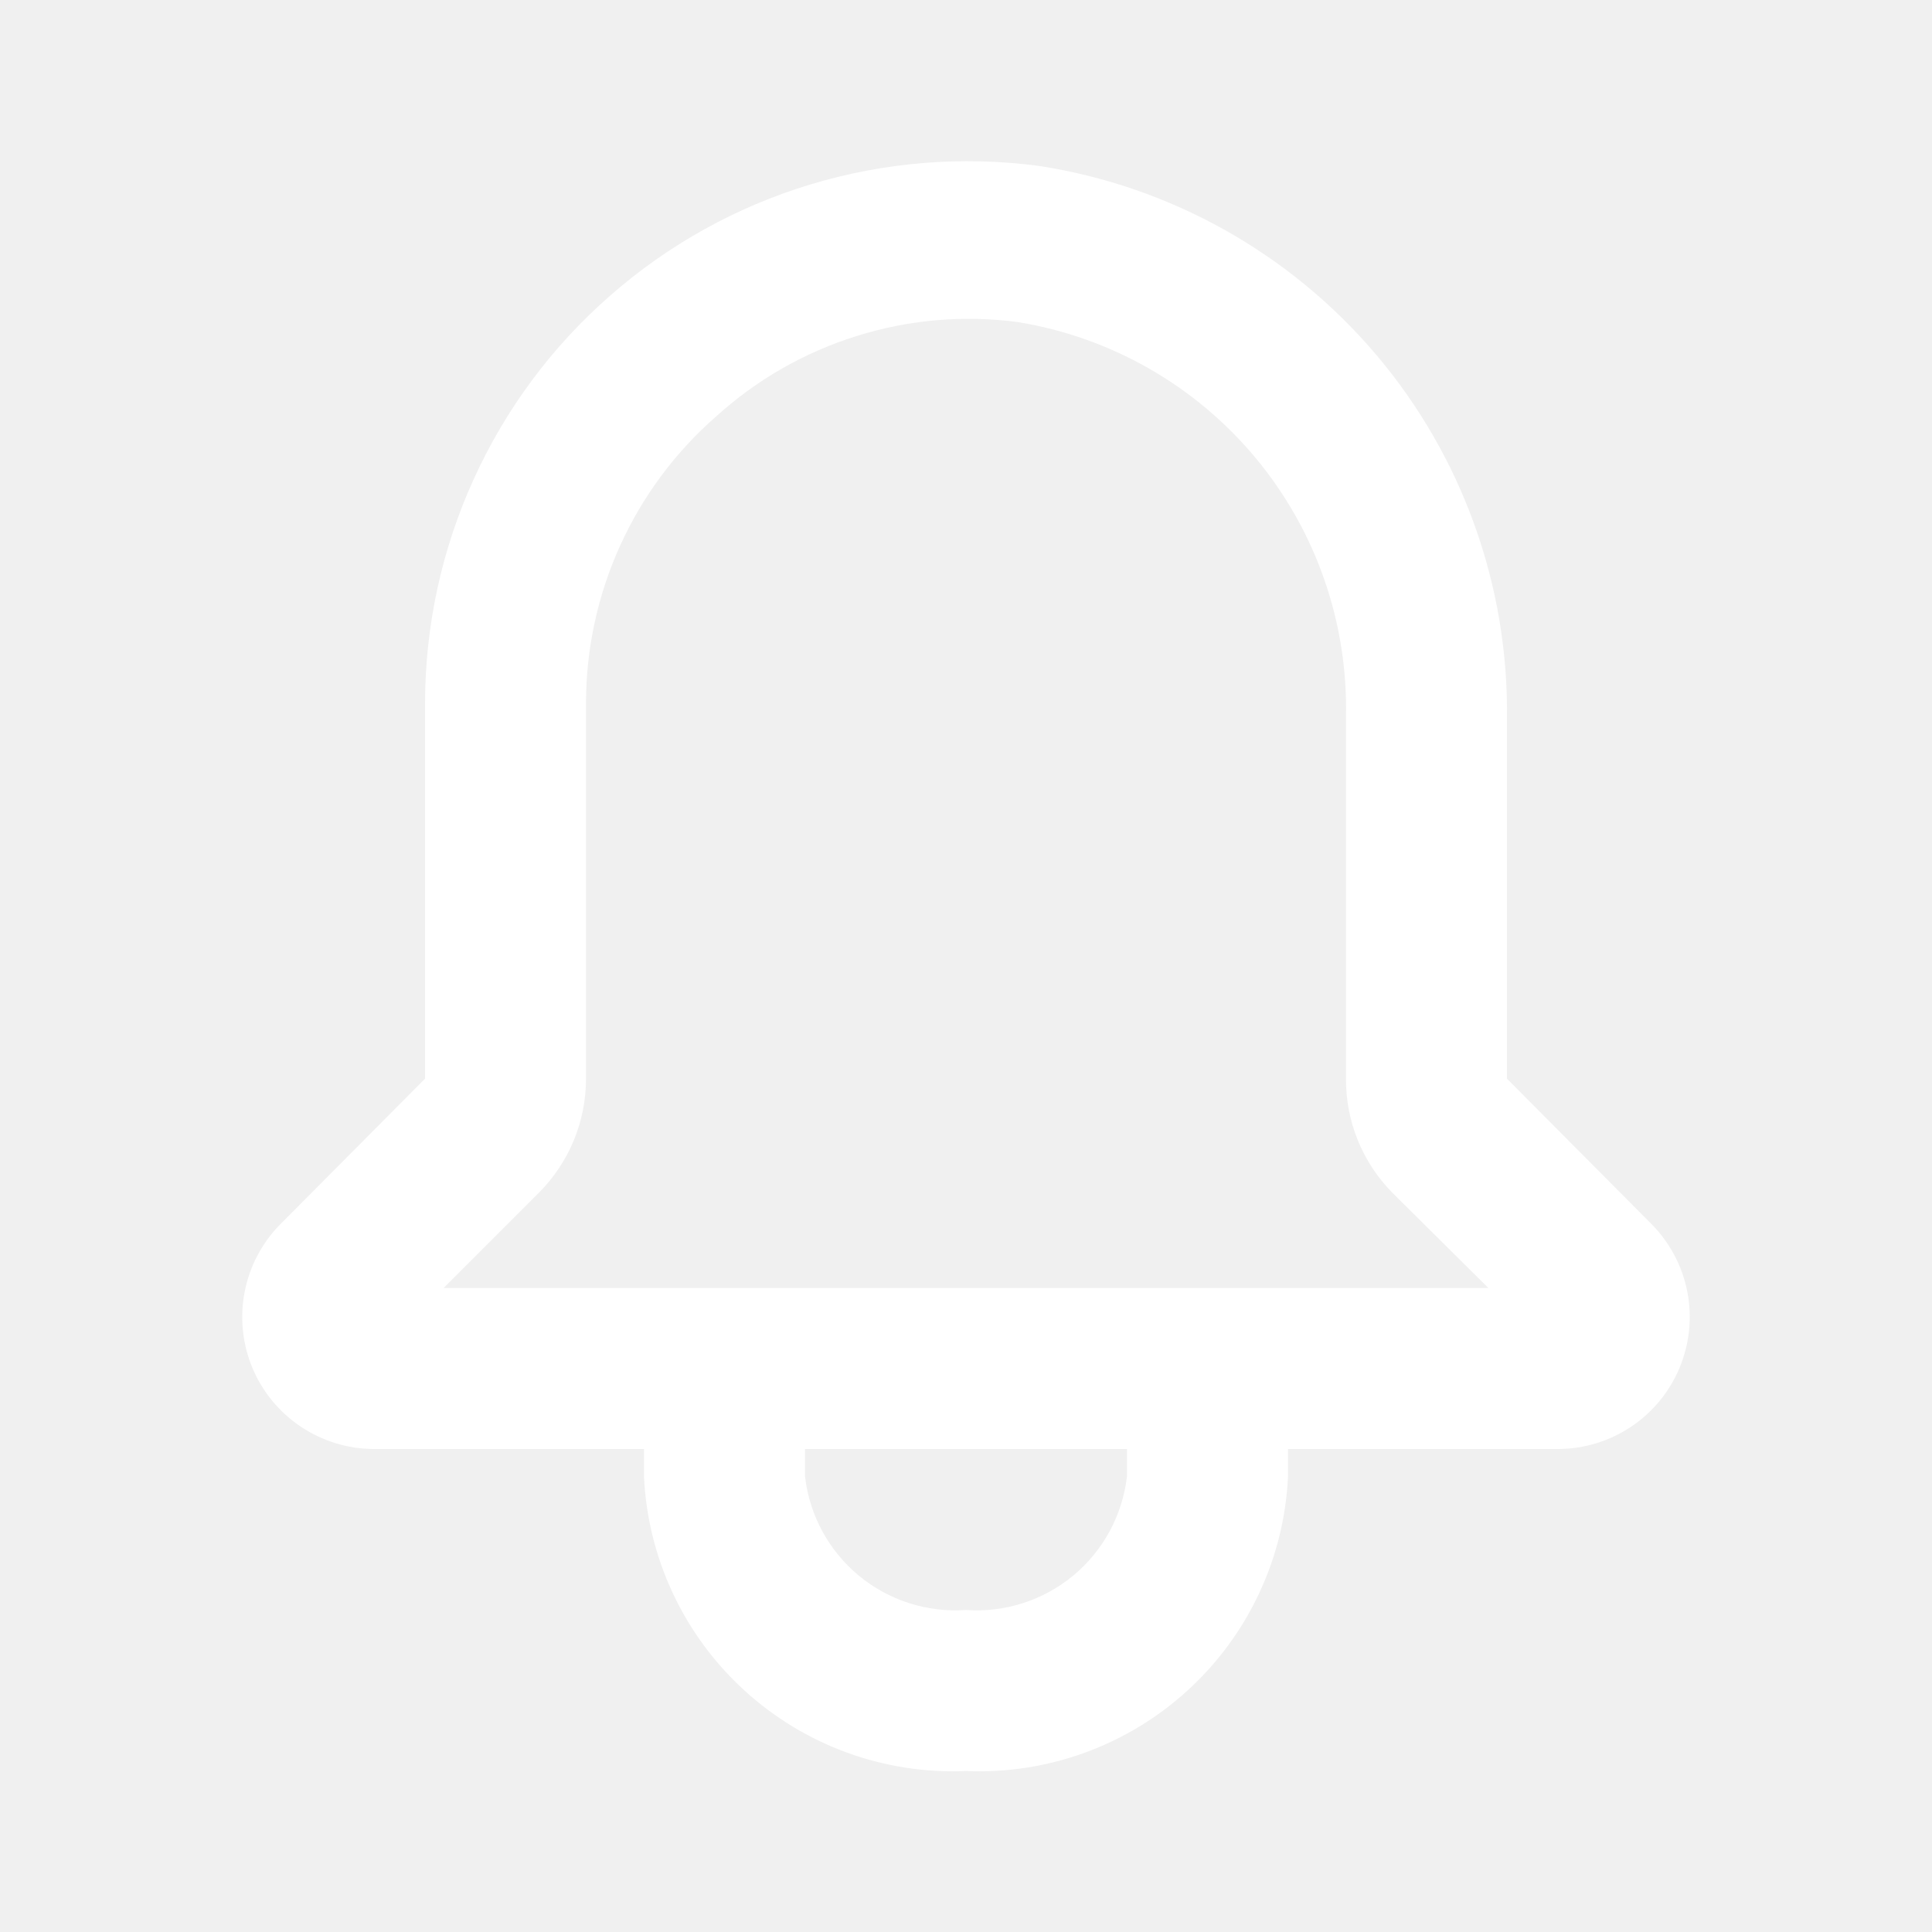
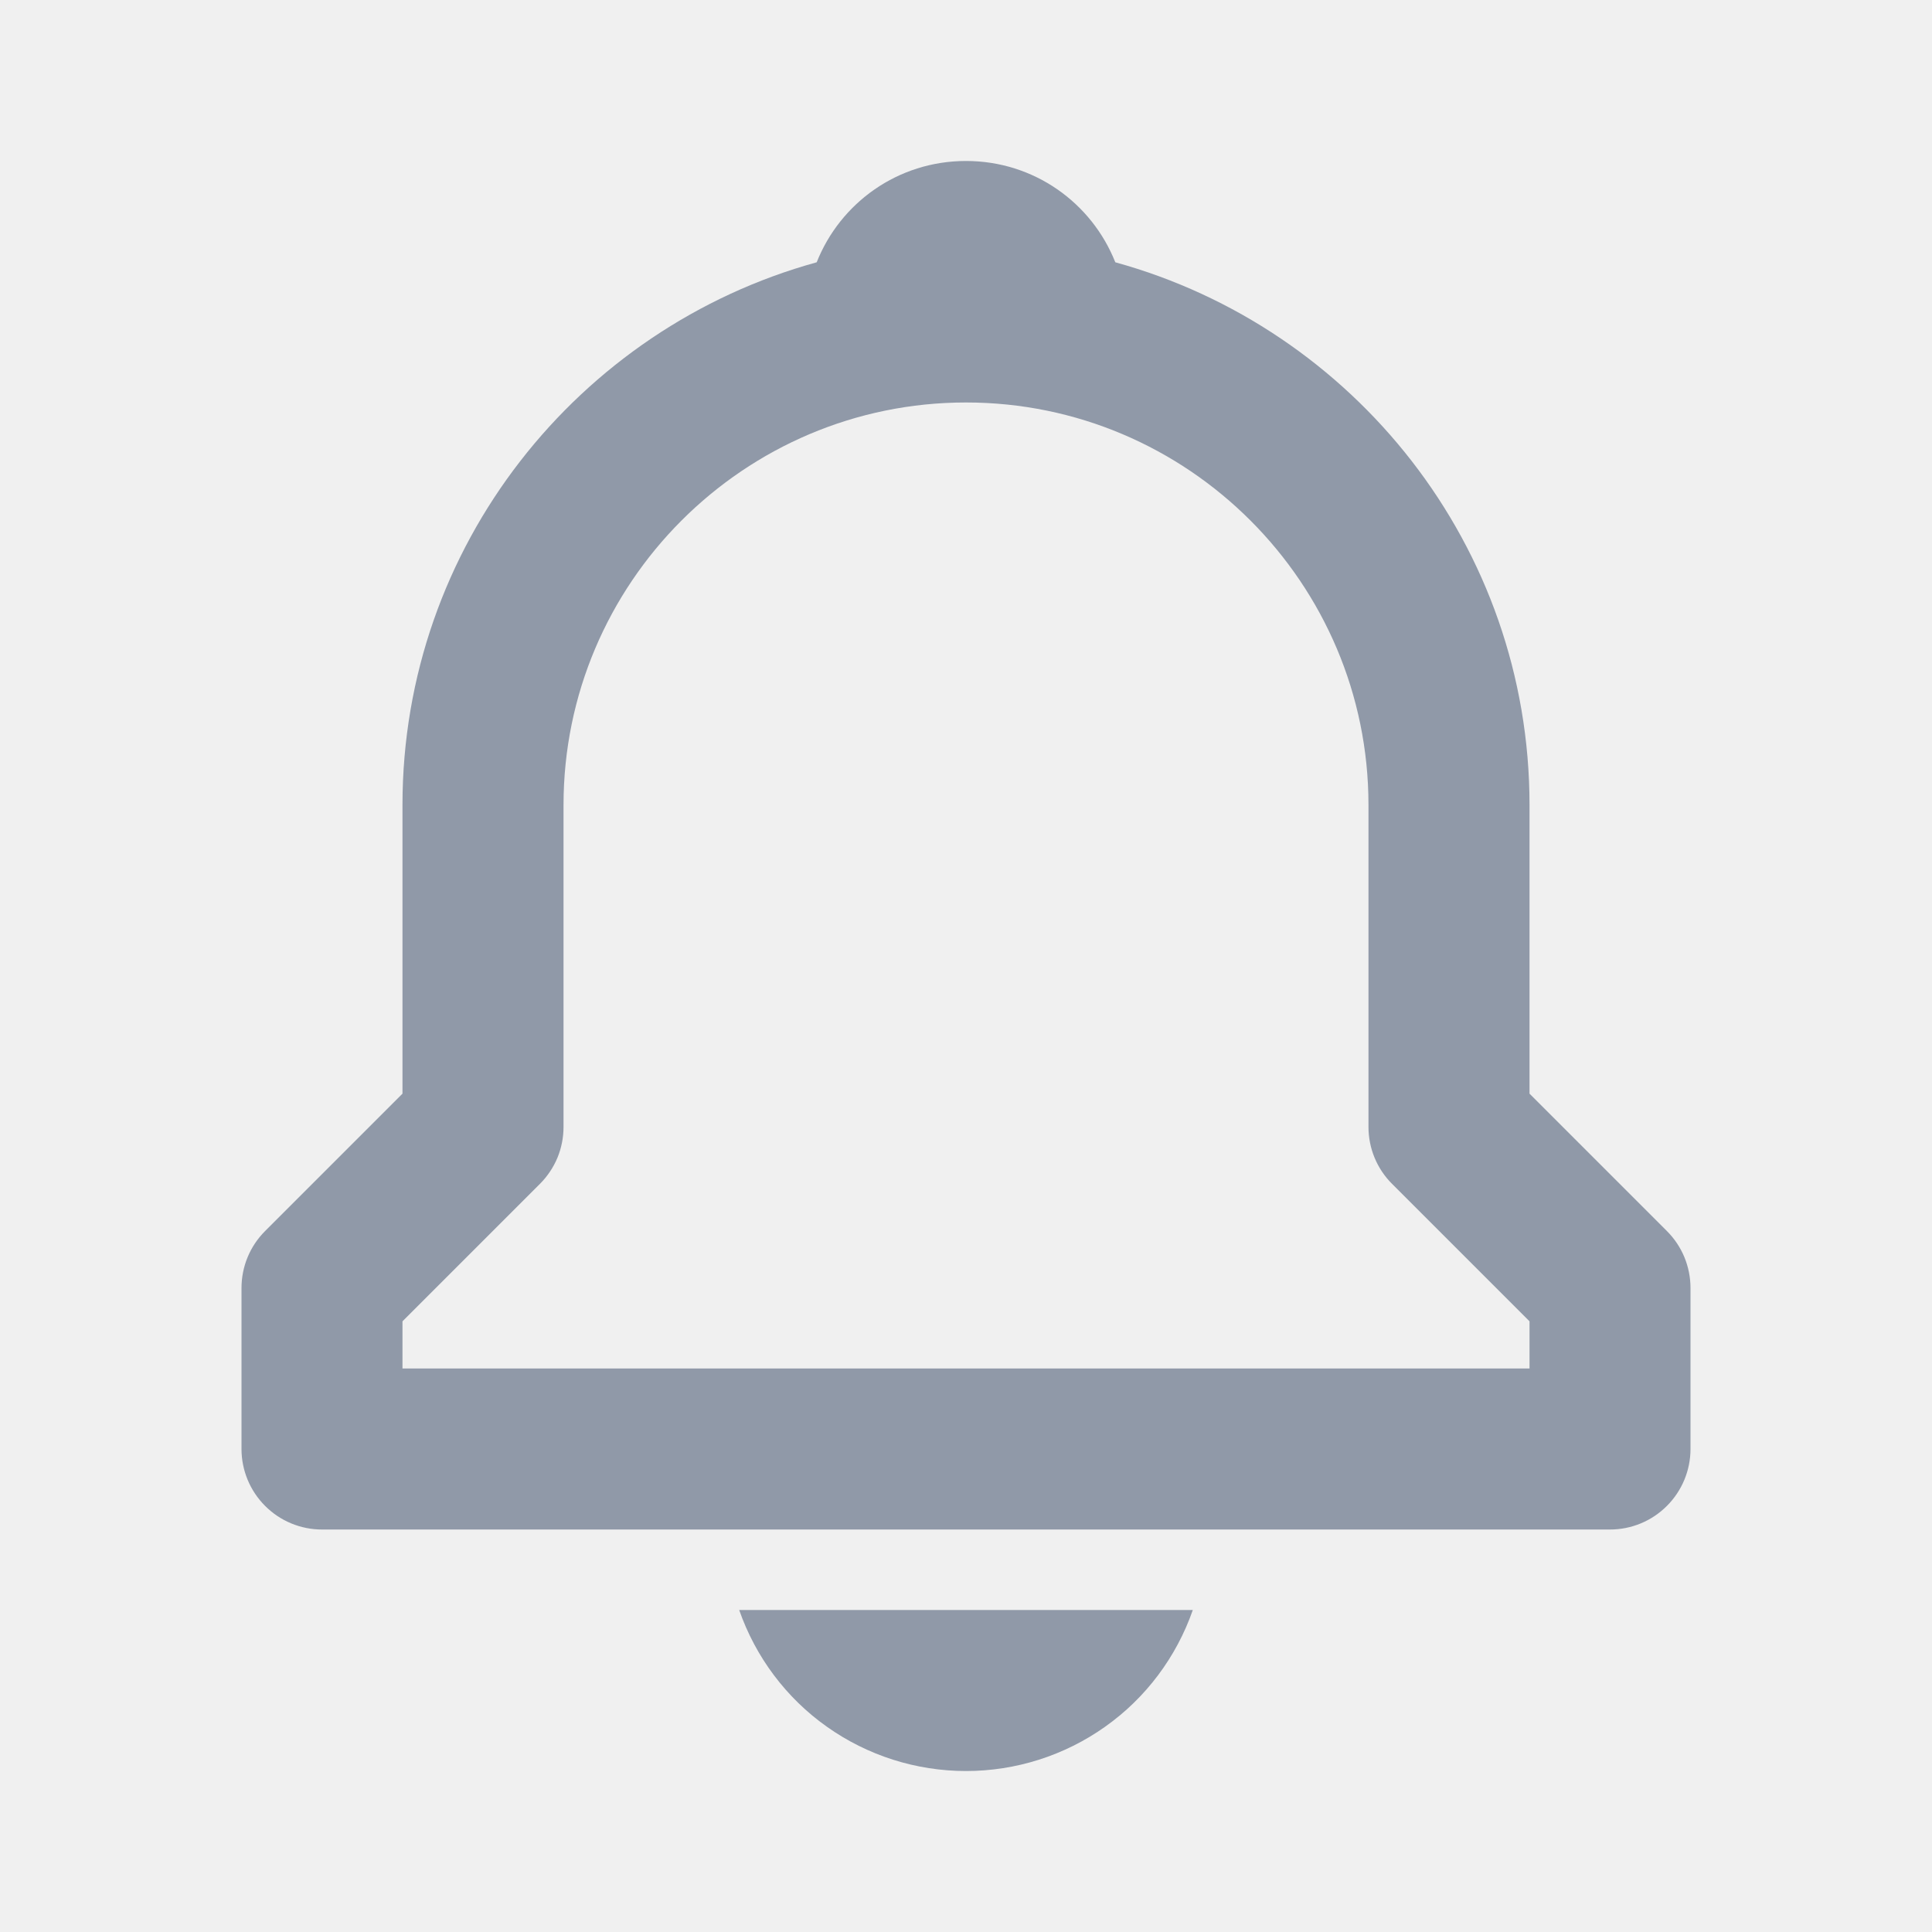
<svg xmlns="http://www.w3.org/2000/svg" width="25" height="25" viewBox="0 0 25 25" fill="none">
-   <path d="M21.375 15.844L19.5 13.958V9.313C19.525 7.587 18.925 5.911 17.811 4.594C16.696 3.277 15.143 2.407 13.437 2.146C12.448 2.016 11.441 2.098 10.486 2.387C9.53 2.676 8.648 3.166 7.897 3.824C7.145 4.481 6.543 5.291 6.13 6.2C5.716 7.109 5.502 8.095 5.5 9.094V13.958L3.625 15.844C3.389 16.083 3.23 16.387 3.166 16.716C3.102 17.046 3.136 17.387 3.265 17.698C3.394 18.008 3.612 18.273 3.891 18.46C4.17 18.647 4.497 18.748 4.833 18.75H8.333V19.104C8.382 20.162 8.848 21.157 9.629 21.871C10.41 22.586 11.442 22.962 12.5 22.917C13.558 22.962 14.59 22.586 15.371 21.871C16.152 21.157 16.618 20.162 16.667 19.104V18.75H20.167C20.503 18.748 20.83 18.647 21.109 18.46C21.388 18.273 21.605 18.008 21.734 17.698C21.863 17.387 21.898 17.046 21.834 16.716C21.77 16.387 21.61 16.083 21.375 15.844ZM14.583 19.104C14.525 19.605 14.277 20.065 13.889 20.387C13.501 20.709 13.003 20.869 12.5 20.833C11.997 20.869 11.499 20.709 11.111 20.387C10.723 20.065 10.474 19.605 10.417 19.104V18.75H14.583V19.104ZM5.74 16.667L6.969 15.438C7.164 15.244 7.318 15.013 7.424 14.759C7.529 14.505 7.583 14.233 7.583 13.958V9.094C7.584 8.391 7.735 7.697 8.026 7.057C8.317 6.417 8.741 5.847 9.271 5.385C9.793 4.912 10.412 4.558 11.085 4.348C11.757 4.137 12.468 4.075 13.167 4.167C14.371 4.362 15.465 4.986 16.246 5.924C17.027 6.862 17.442 8.051 17.417 9.271V13.958C17.415 14.232 17.468 14.504 17.571 14.758C17.675 15.012 17.828 15.243 18.021 15.438L19.26 16.667H5.74Z" fill="white" />
+   <path d="M19.792 14.152V10.417C19.792 7.066 17.516 4.243 14.432 3.394C14.127 2.625 13.381 2.083 12.5 2.083C11.619 2.083 10.873 2.625 10.568 3.394C7.484 4.244 5.208 7.066 5.208 10.417V14.152L3.43 15.93C3.333 16.027 3.256 16.142 3.204 16.268C3.152 16.394 3.125 16.53 3.125 16.667V18.75C3.125 19.026 3.235 19.291 3.43 19.486C3.625 19.682 3.89 19.792 4.167 19.792H20.833C21.11 19.792 21.375 19.682 21.57 19.486C21.765 19.291 21.875 19.026 21.875 18.75V16.667C21.875 16.53 21.848 16.394 21.796 16.268C21.744 16.142 21.667 16.027 21.57 15.93L19.792 14.152ZM19.792 17.708H5.208V17.098L6.986 15.32C7.083 15.223 7.16 15.108 7.213 14.982C7.265 14.856 7.292 14.72 7.292 14.583V10.417C7.292 7.545 9.628 5.208 12.5 5.208C15.372 5.208 17.708 7.545 17.708 10.417V14.583C17.708 14.86 17.818 15.125 18.014 15.32L19.792 17.098V17.708ZM12.5 22.917C13.145 22.917 13.774 22.717 14.3 22.344C14.827 21.971 15.223 21.442 15.435 20.833H9.565C9.777 21.442 10.173 21.971 10.7 22.344C11.226 22.717 11.855 22.917 12.5 22.917Z" fill="#9099A8" />
</svg>
